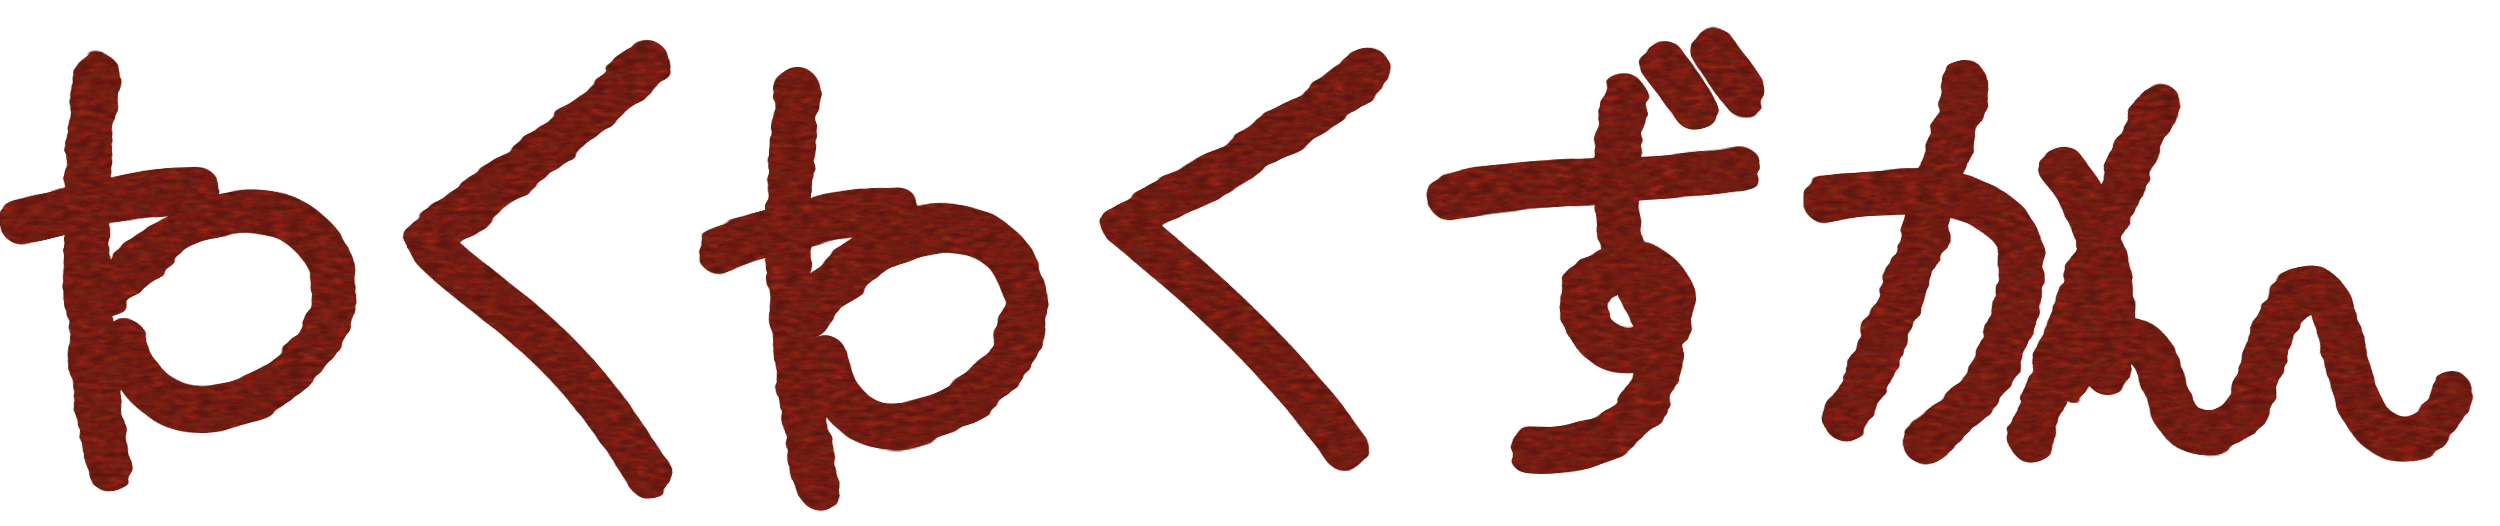
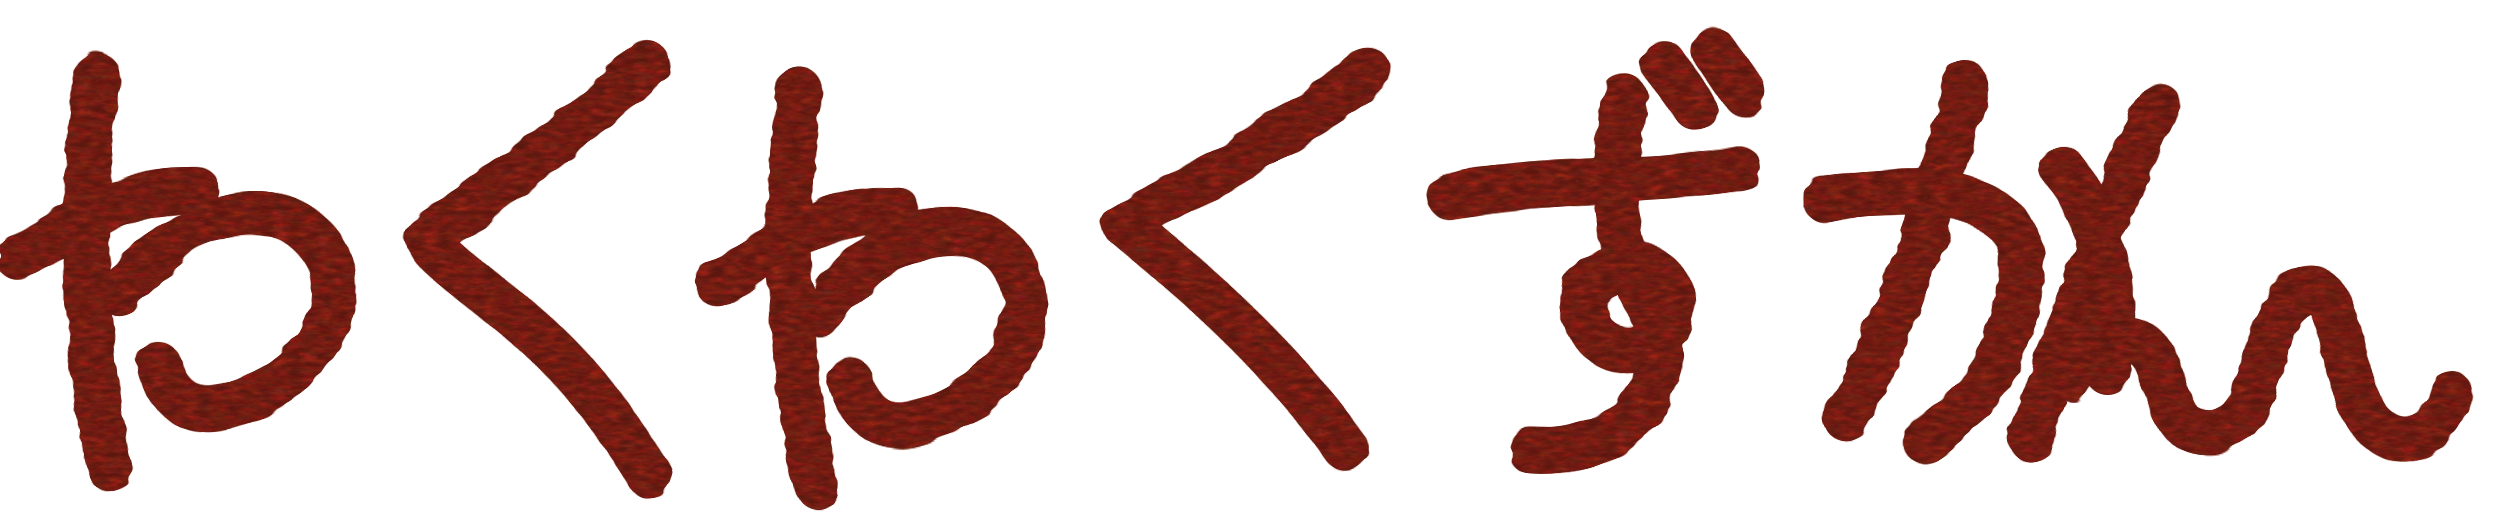
<svg xmlns="http://www.w3.org/2000/svg" viewBox="0 0 690 145" fill="none">
  <defs>
    <filter id="wax" x="-5%" y="-14%" width="110%" height="128%" color-interpolation-filters="sRGB">
      <feTurbulence type="fractalNoise" baseFrequency=".025 .14" numOctaves="3" seed="13" result="edge" />
      <feDisplacementMap in="SourceGraphic" in2="edge" scale="3.1" result="rough" />
      <feTurbulence type="fractalNoise" baseFrequency=".24 .69" numOctaves="4" seed="29" result="grain" />
      <feComposite in="grain" in2="rough" operator="in" result="maskedGrain" />
      <feComposite in="rough" in2="maskedGrain" operator="arithmetic" k1=".88" k2=".76" k3=".2" result="waxFill" />
      <feBlend in="rough" in2="waxFill" mode="multiply" />
    </filter>
  </defs>
  <g stroke="#a64f3e" stroke-width="12.5" stroke-linecap="round" stroke-linejoin="round" filter="url(#wax)">
    <g transform="translate(2 3)">
      <path d="M25 18 C20 47 21 91 28 126" />
-       <path d="M4 58 C20 54 36 50 52 49" />
-       <path d="M28 78 C47 55 72 49 85 63 C99 79 84 103 61 109 C46 113 35 104 32 91" />
+       <path d="M3 68 C12 64 20 58 28 54 C36 51 44 49 52 49" />
+       <path d="M31 78 C49 55 73 50 85 63 C99 79 84 103 61 109 C50 112 44 106 42 98" />
    </g>
    <g transform="translate(98 -1) rotate(3 45 72)">
      <path d="M78 17 C60 35 38 54 20 67 C18 72 42 84 58 99 C69 109 77 120 84 130" />
    </g>
-     <g transform="translate(194 6) rotate(-1.5 48 70) scale(.98 1.02)">
+     <g transform="translate(194 6) rotate(-1 48 70) scale(.98 1.02)">
      <path d="M28 18 C23 47 23 91 31 125" />
-       <path d="M5 61 C22 56 39 51 55 51" />
-       <path d="M30 79 C48 55 73 50 86 64 C99 81 82 105 59 109 C45 112 36 104 34 91" />
+       <path d="M4 70 C14 65 22 59 30 56 C39 52 47 51 55 51" />
+       <path d="M33 79 C50 56 74 51 86 64 C99 81 82 105 59 109 C49 111 43 105 41 97" />
    </g>
    <g transform="translate(291 -3) rotate(5 47 72) scale(1.04 .96)">
      <path d="M79 20 C60 40 39 55 18 70 C34 82 60 101 82 129" />
    </g>
    <g transform="translate(391 5) rotate(-2 49 72)">
      <path d="M10 48 C34 44 69 46 90 43" />
      <path d="M59 22 C54 48 55 67 64 80 C73 98 58 122 30 119" />
      <path d="M48 73 C58 63 72 70 70 82 C68 94 51 96 47 84 C45 79 45 76 48 73" />
      <path d="M70 13 L78 25" />
      <path d="M84 10 L92 22" />
    </g>
    <g transform="translate(491 -2) rotate(3 48 72)">
      <path d="M12 59 C35 54 58 54 65 66 C72 82 61 112 43 124" />
      <path d="M49 25 C45 53 34 91 21 119" />
      <path d="M77 47 C89 60 94 80 93 103" />
    </g>
    <g transform="translate(540 5) rotate(-2 70 72) scale(.94 1.02)">
      <path d="M61 23 C48 47 34 76 20 112" />
      <path d="M33 96 C42 86 47 85 52 87 C64 91 56 111 72 112 C89 113 89 79 102 75 C116 71 109 106 124 114 C132 119 140 113 144 104" />
    </g>
  </g>
</svg>
